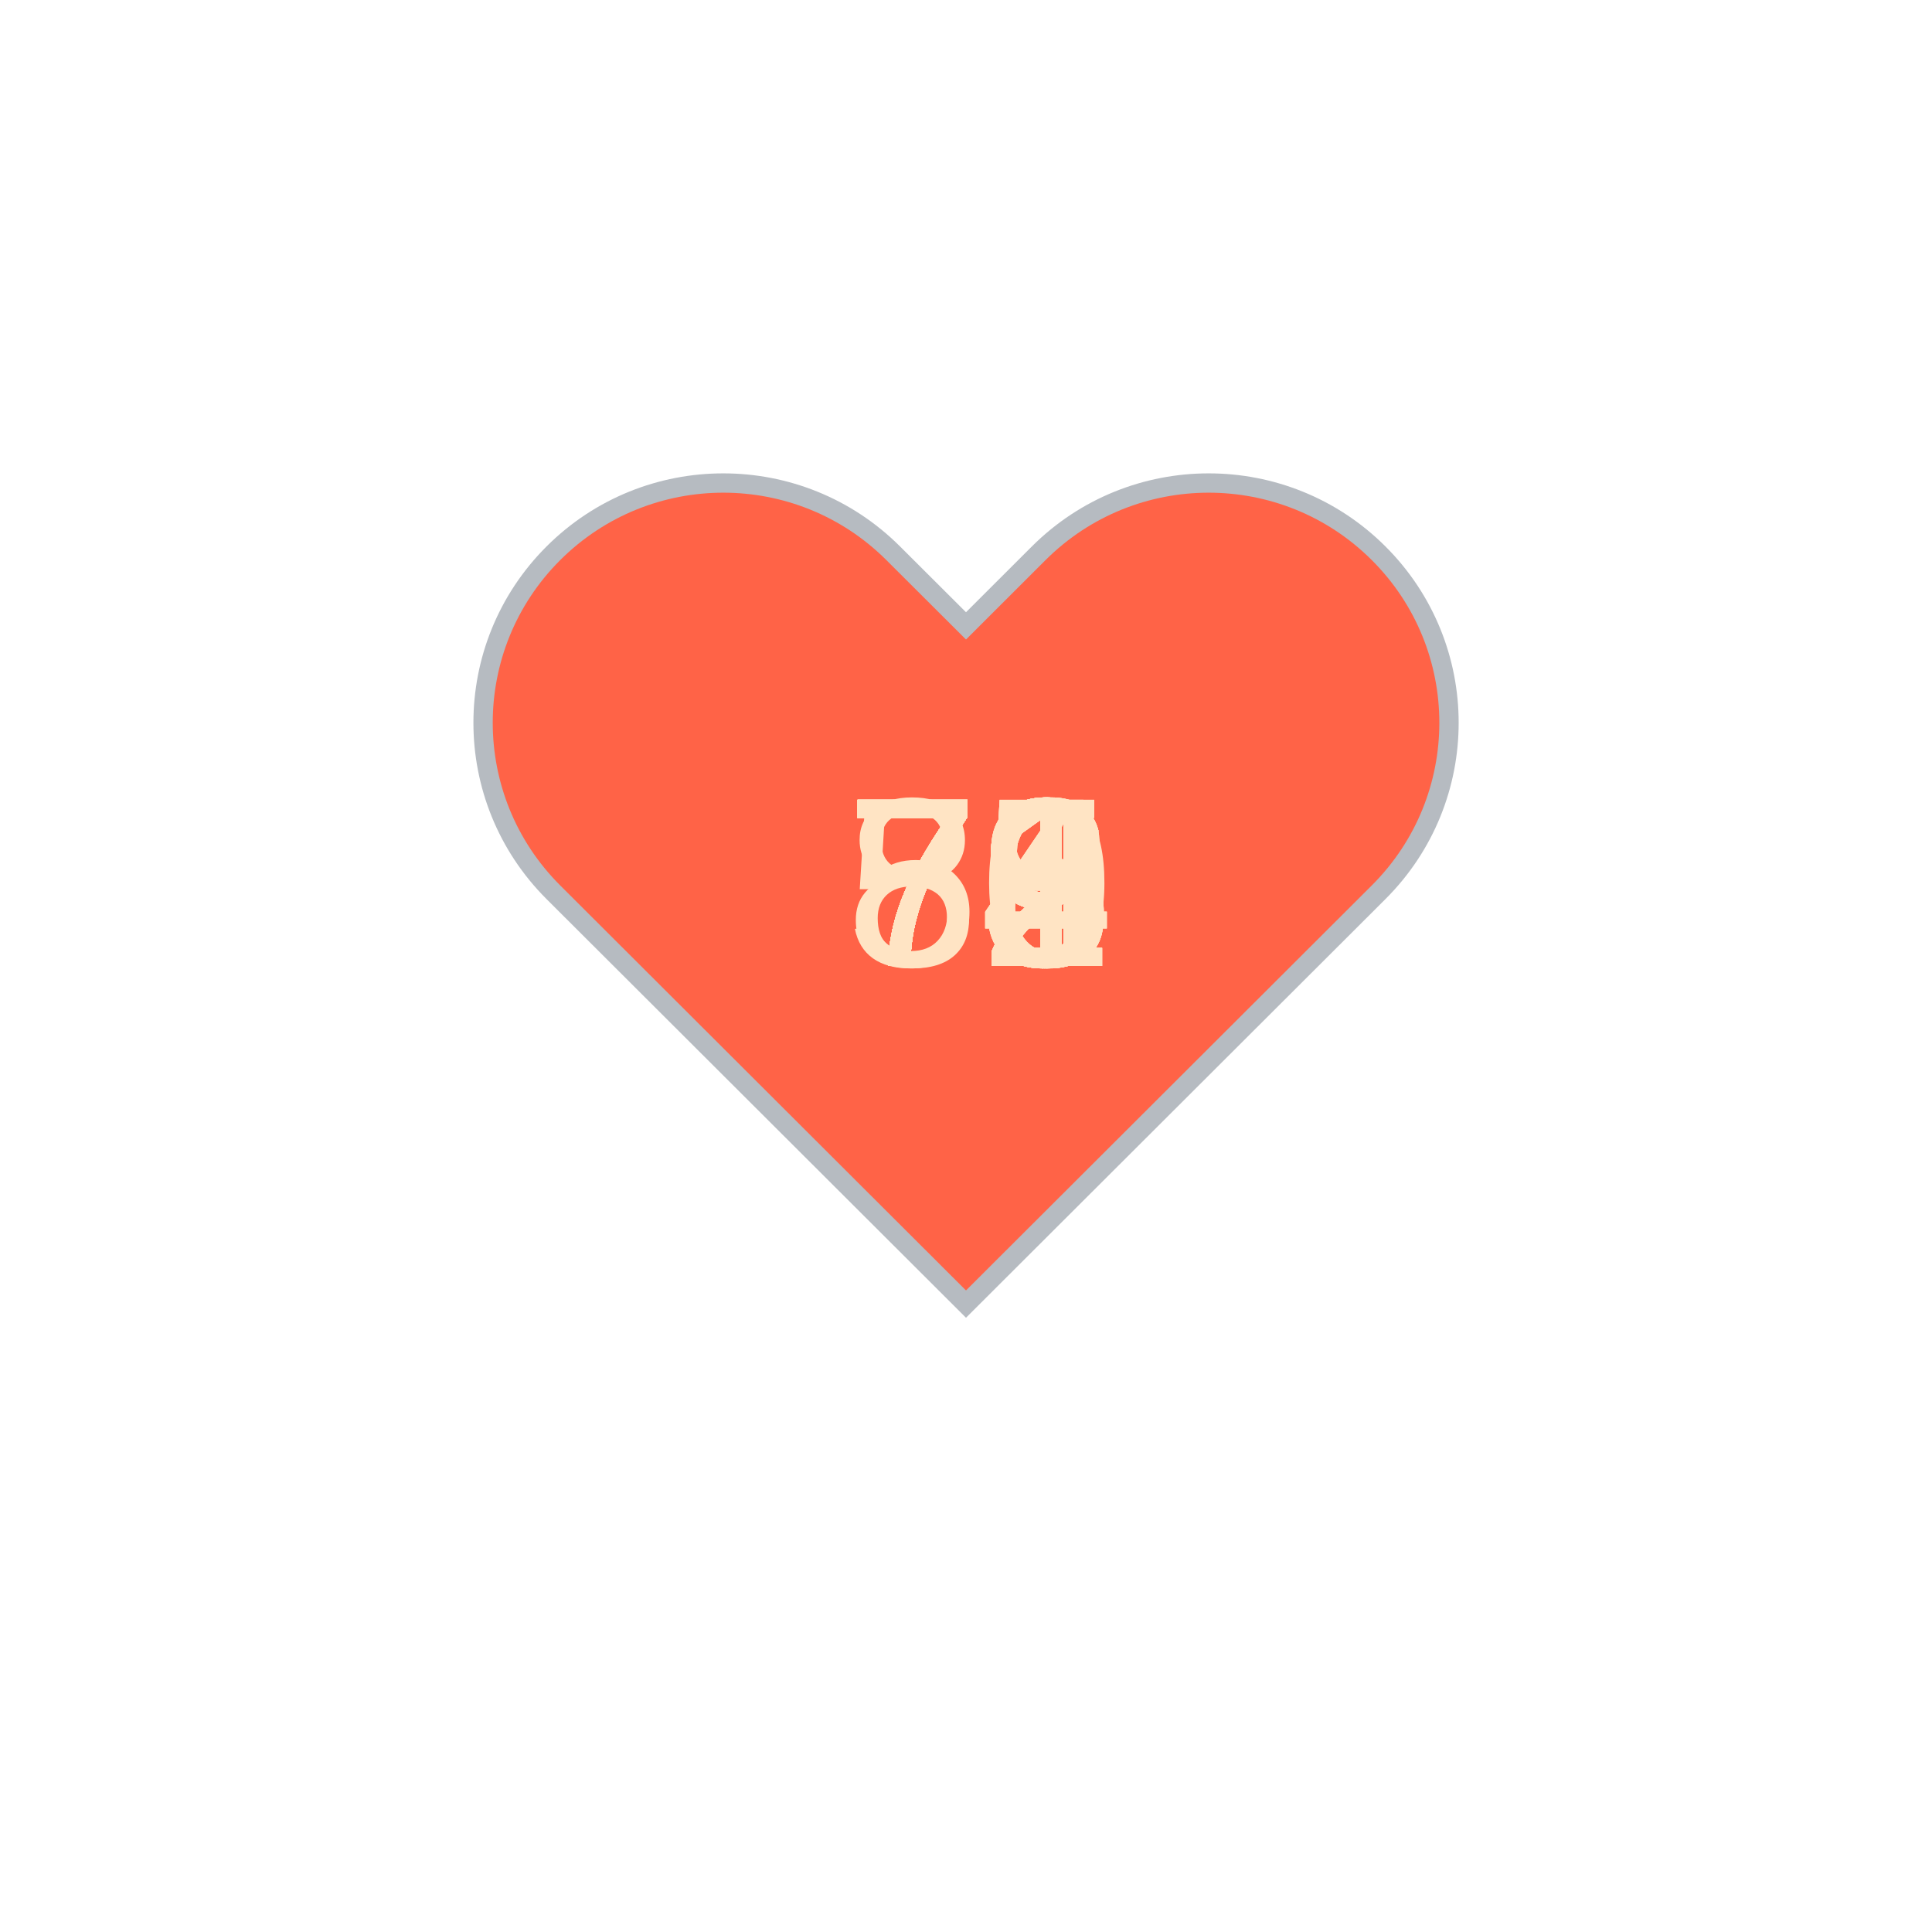
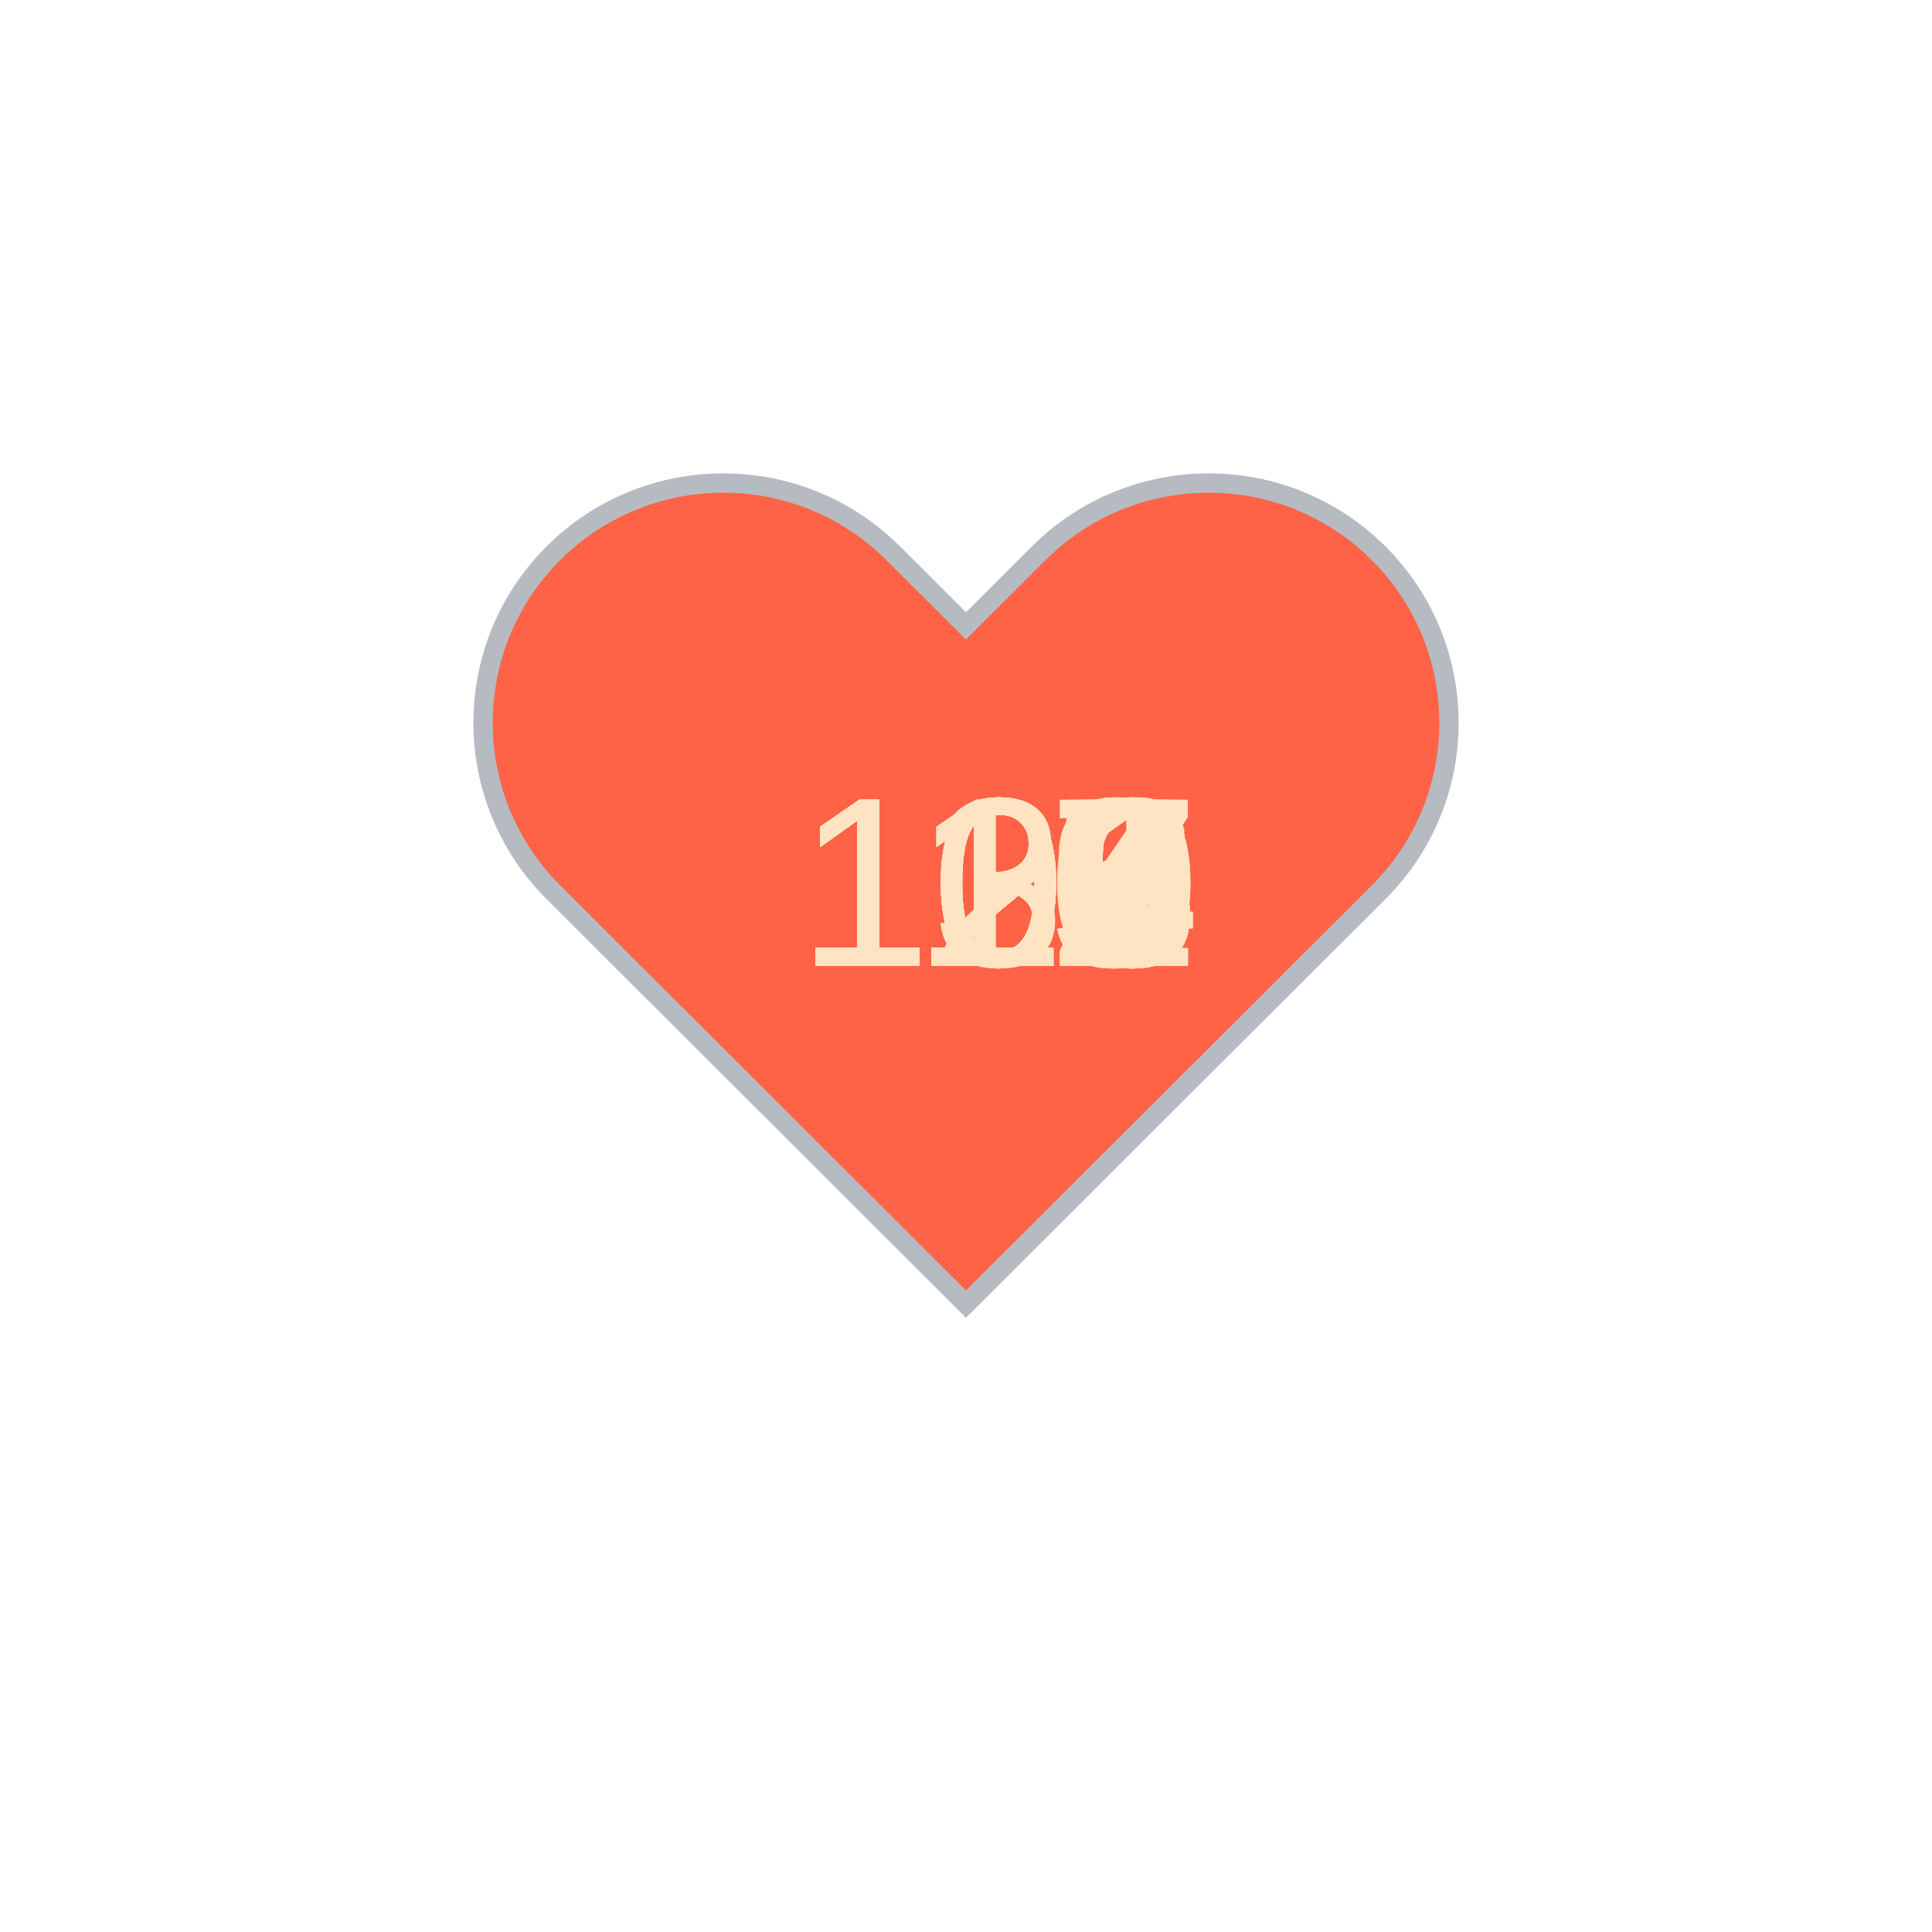
<svg xmlns="http://www.w3.org/2000/svg" baseProfile="full" height="150" version="1.1" viewBox="0,0,200,200" width="150">
  <defs />
  <g transform="translate(100 100)">
    <path d="M92.71,7.27L92.71,7.27c-9.71-9.69-25.46-9.69-35.18,0L50,14.79l-7.54-7.52C32.75-2.42,17-2.42,7.29,7.27v0 c-9.71,9.69-9.71,25.41,0,35.1L50,85l42.71-42.63C102.43,32.68,102.43,16.96,92.71,7.27z" fill="tomato" stroke="#B6BBC1" stroke-width="2" transform="translate(-50 -50)" />
    <animateTransform additive="sum" attributeName="transform" dur="1.2s" repeatCount="indefinite" type="scale" values="1; 1.5; 1.25; 1.5; 1.5; 1;" />
-     <text fill="bisque" style="font-size:25px; font-family:Arial" transform="translate(-12.5 0)">72<animate attributeName="visibility" dur="36.0s" keyTimes="0;0.03;0.07;0.1;0.13;0.17;0.2;0.23;0.27;0.3;0.33;0.37;0.4;0.43;0.47;0.5;0.53;0.57;0.6;0.63;0.67;0.7;0.73;0.77;0.8;0.83;0.87;0.9;0.93;0.97;1.0" repeatCount="indefinite" values="visible;hidden;hidden;hidden;hidden;hidden;hidden;hidden;hidden;hidden;hidden;hidden;hidden;hidden;hidden;hidden;hidden;hidden;hidden;hidden;hidden;hidden;hidden;hidden;hidden;hidden;hidden;hidden;hidden;hidden;hidden" />
+     <text fill="bisque" style="font-size:25px; font-family:Arial" transform="translate(-17.5 0)">123<animate attributeName="visibility" dur="36.0s" keyTimes="0;0.03;0.07;0.1;0.13;0.17;0.2;0.23;0.27;0.3;0.33;0.37;0.4;0.43;0.47;0.5;0.53;0.57;0.6;0.63;0.67;0.7;0.73;0.77;0.8;0.83;0.87;0.9;0.93;0.97;1.0" repeatCount="indefinite" values="visible;hidden;hidden;hidden;hidden;hidden;hidden;hidden;hidden;hidden;hidden;hidden;hidden;hidden;hidden;hidden;hidden;hidden;hidden;hidden;hidden;hidden;hidden;hidden;hidden;hidden;hidden;hidden;hidden;hidden;hidden" />
    </text>
-     <text fill="bisque" style="font-size:25px; font-family:Arial" transform="translate(-12.5 0)">59<animate attributeName="visibility" dur="36.0s" keyTimes="0;0.03;0.07;0.1;0.13;0.17;0.2;0.23;0.27;0.3;0.33;0.37;0.4;0.43;0.47;0.5;0.53;0.57;0.6;0.63;0.67;0.7;0.73;0.77;0.8;0.83;0.87;0.9;0.93;0.97;1.0" repeatCount="indefinite" values="hidden;visible;hidden;hidden;hidden;hidden;hidden;hidden;hidden;hidden;hidden;hidden;hidden;hidden;hidden;hidden;hidden;hidden;hidden;hidden;hidden;hidden;hidden;hidden;hidden;hidden;hidden;hidden;hidden;hidden;hidden" />
+     <text fill="bisque" style="font-size:25px; font-family:Arial" transform="translate(-17.5 0)">125<animate attributeName="visibility" dur="36.0s" keyTimes="0;0.03;0.07;0.1;0.13;0.17;0.2;0.23;0.27;0.3;0.33;0.37;0.4;0.43;0.47;0.5;0.53;0.57;0.6;0.63;0.67;0.7;0.73;0.77;0.8;0.83;0.87;0.9;0.93;0.97;1.0" repeatCount="indefinite" values="hidden;visible;hidden;hidden;hidden;hidden;hidden;hidden;hidden;hidden;hidden;hidden;hidden;hidden;hidden;hidden;hidden;hidden;hidden;hidden;hidden;hidden;hidden;hidden;hidden;hidden;hidden;hidden;hidden;hidden;hidden" />
    </text>
-     <text fill="bisque" style="font-size:25px; font-family:Arial" transform="translate(-12.5 0)">70<animate attributeName="visibility" dur="36.0s" keyTimes="0;0.03;0.07;0.1;0.13;0.17;0.2;0.23;0.27;0.3;0.33;0.37;0.4;0.43;0.47;0.5;0.53;0.57;0.6;0.63;0.67;0.7;0.73;0.77;0.8;0.83;0.87;0.9;0.93;0.97;1.0" repeatCount="indefinite" values="hidden;hidden;visible;hidden;hidden;hidden;hidden;hidden;hidden;hidden;hidden;hidden;hidden;hidden;hidden;hidden;hidden;hidden;hidden;hidden;hidden;hidden;hidden;hidden;hidden;hidden;hidden;hidden;hidden;hidden;hidden" />
+     <text fill="bisque" style="font-size:25px; font-family:Arial" transform="translate(-17.5 0)">124<animate attributeName="visibility" dur="36.0s" keyTimes="0;0.03;0.07;0.1;0.13;0.17;0.2;0.23;0.27;0.3;0.33;0.37;0.4;0.43;0.47;0.5;0.53;0.57;0.6;0.63;0.67;0.7;0.73;0.77;0.8;0.83;0.87;0.9;0.93;0.97;1.0" repeatCount="indefinite" values="hidden;hidden;visible;hidden;hidden;hidden;hidden;hidden;hidden;hidden;hidden;hidden;hidden;hidden;hidden;hidden;hidden;hidden;hidden;hidden;hidden;hidden;hidden;hidden;hidden;hidden;hidden;hidden;hidden;hidden;hidden" />
    </text>
-     <text fill="bisque" style="font-size:25px; font-family:Arial" transform="translate(-12.5 0)">76<animate attributeName="visibility" dur="36.0s" keyTimes="0;0.03;0.07;0.1;0.13;0.17;0.2;0.23;0.27;0.3;0.33;0.37;0.4;0.43;0.47;0.5;0.53;0.57;0.6;0.63;0.67;0.7;0.73;0.77;0.8;0.83;0.87;0.9;0.93;0.97;1.0" repeatCount="indefinite" values="hidden;hidden;hidden;visible;hidden;hidden;hidden;hidden;hidden;hidden;hidden;hidden;hidden;hidden;hidden;hidden;hidden;hidden;hidden;hidden;hidden;hidden;hidden;hidden;hidden;hidden;hidden;hidden;hidden;hidden;hidden" />
+     <text fill="bisque" style="font-size:25px; font-family:Arial" transform="translate(-17.5 0)">119<animate attributeName="visibility" dur="36.0s" keyTimes="0;0.03;0.07;0.1;0.13;0.17;0.2;0.23;0.27;0.3;0.33;0.37;0.4;0.43;0.47;0.5;0.53;0.57;0.6;0.63;0.67;0.7;0.73;0.77;0.8;0.83;0.87;0.9;0.93;0.97;1.0" repeatCount="indefinite" values="hidden;hidden;hidden;visible;hidden;hidden;hidden;hidden;hidden;hidden;hidden;hidden;hidden;hidden;hidden;hidden;hidden;hidden;hidden;hidden;hidden;hidden;hidden;hidden;hidden;hidden;hidden;hidden;hidden;hidden;hidden" />
    </text>
-     <text fill="bisque" style="font-size:25px; font-family:Arial" transform="translate(-12.5 0)">84<animate attributeName="visibility" dur="36.0s" keyTimes="0;0.03;0.07;0.1;0.13;0.17;0.2;0.23;0.27;0.3;0.33;0.37;0.4;0.43;0.47;0.5;0.53;0.57;0.6;0.63;0.67;0.7;0.73;0.77;0.8;0.83;0.87;0.9;0.93;0.97;1.0" repeatCount="indefinite" values="hidden;hidden;hidden;hidden;visible;hidden;hidden;hidden;hidden;hidden;hidden;hidden;hidden;hidden;hidden;hidden;hidden;hidden;hidden;hidden;hidden;hidden;hidden;hidden;hidden;hidden;hidden;hidden;hidden;hidden;hidden" />
+     <text fill="bisque" style="font-size:25px; font-family:Arial" transform="translate(-17.5 0)">121<animate attributeName="visibility" dur="36.0s" keyTimes="0;0.03;0.07;0.1;0.13;0.17;0.2;0.23;0.27;0.3;0.33;0.37;0.4;0.43;0.47;0.5;0.53;0.57;0.6;0.63;0.67;0.7;0.73;0.77;0.8;0.83;0.87;0.9;0.93;0.97;1.0" repeatCount="indefinite" values="hidden;hidden;hidden;hidden;visible;hidden;hidden;hidden;hidden;hidden;hidden;hidden;hidden;hidden;hidden;hidden;hidden;hidden;hidden;hidden;hidden;hidden;hidden;hidden;hidden;hidden;hidden;hidden;hidden;hidden;hidden" />
    </text>
-     <text fill="bisque" style="font-size:25px; font-family:Arial" transform="translate(-12.5 0)">79<animate attributeName="visibility" dur="36.0s" keyTimes="0;0.03;0.07;0.1;0.13;0.17;0.2;0.23;0.27;0.3;0.33;0.37;0.4;0.43;0.47;0.5;0.53;0.57;0.6;0.63;0.67;0.7;0.73;0.77;0.8;0.83;0.87;0.9;0.93;0.97;1.0" repeatCount="indefinite" values="hidden;hidden;hidden;hidden;hidden;visible;hidden;hidden;hidden;hidden;hidden;hidden;hidden;hidden;hidden;hidden;hidden;hidden;hidden;hidden;hidden;hidden;hidden;hidden;hidden;hidden;hidden;hidden;hidden;hidden;hidden" />
+     <text fill="bisque" style="font-size:25px; font-family:Arial" transform="translate(-17.5 0)">123<animate attributeName="visibility" dur="36.0s" keyTimes="0;0.03;0.07;0.1;0.13;0.17;0.2;0.23;0.27;0.3;0.33;0.37;0.4;0.43;0.47;0.5;0.53;0.57;0.6;0.63;0.67;0.7;0.73;0.77;0.8;0.83;0.87;0.9;0.93;0.97;1.0" repeatCount="indefinite" values="hidden;hidden;hidden;hidden;hidden;visible;hidden;hidden;hidden;hidden;hidden;hidden;hidden;hidden;hidden;hidden;hidden;hidden;hidden;hidden;hidden;hidden;hidden;hidden;hidden;hidden;hidden;hidden;hidden;hidden;hidden" />
    </text>
-     <text fill="bisque" style="font-size:25px; font-family:Arial" transform="translate(-12.5 0)">75<animate attributeName="visibility" dur="36.0s" keyTimes="0;0.03;0.07;0.1;0.13;0.17;0.2;0.23;0.27;0.3;0.33;0.37;0.4;0.43;0.47;0.5;0.53;0.57;0.6;0.63;0.67;0.7;0.73;0.77;0.8;0.83;0.87;0.9;0.93;0.97;1.0" repeatCount="indefinite" values="hidden;hidden;hidden;hidden;hidden;hidden;visible;hidden;hidden;hidden;hidden;hidden;hidden;hidden;hidden;hidden;hidden;hidden;hidden;hidden;hidden;hidden;hidden;hidden;hidden;hidden;hidden;hidden;hidden;hidden;hidden" />
+     <text fill="bisque" style="font-size:25px; font-family:Arial" transform="translate(-17.5 0)">126<animate attributeName="visibility" dur="36.0s" keyTimes="0;0.03;0.07;0.1;0.13;0.17;0.2;0.23;0.27;0.3;0.33;0.37;0.4;0.43;0.47;0.5;0.53;0.57;0.6;0.63;0.67;0.7;0.73;0.77;0.8;0.83;0.87;0.9;0.93;0.97;1.0" repeatCount="indefinite" values="hidden;hidden;hidden;hidden;hidden;hidden;visible;hidden;hidden;hidden;hidden;hidden;hidden;hidden;hidden;hidden;hidden;hidden;hidden;hidden;hidden;hidden;hidden;hidden;hidden;hidden;hidden;hidden;hidden;hidden;hidden" />
    </text>
-     <text fill="bisque" style="font-size:25px; font-family:Arial" transform="translate(-12.5 0)">72<animate attributeName="visibility" dur="36.0s" keyTimes="0;0.03;0.07;0.1;0.13;0.17;0.2;0.23;0.27;0.3;0.33;0.37;0.4;0.43;0.47;0.5;0.53;0.57;0.6;0.63;0.67;0.7;0.73;0.77;0.8;0.83;0.87;0.9;0.93;0.97;1.0" repeatCount="indefinite" values="hidden;hidden;hidden;hidden;hidden;hidden;hidden;visible;hidden;hidden;hidden;hidden;hidden;hidden;hidden;hidden;hidden;hidden;hidden;hidden;hidden;hidden;hidden;hidden;hidden;hidden;hidden;hidden;hidden;hidden;hidden" />
+     <text fill="bisque" style="font-size:25px; font-family:Arial" transform="translate(-17.5 0)">126<animate attributeName="visibility" dur="36.0s" keyTimes="0;0.03;0.07;0.1;0.13;0.17;0.2;0.23;0.27;0.3;0.33;0.37;0.4;0.43;0.47;0.5;0.53;0.57;0.6;0.63;0.67;0.7;0.73;0.77;0.8;0.83;0.87;0.9;0.93;0.97;1.0" repeatCount="indefinite" values="hidden;hidden;hidden;hidden;hidden;hidden;hidden;visible;hidden;hidden;hidden;hidden;hidden;hidden;hidden;hidden;hidden;hidden;hidden;hidden;hidden;hidden;hidden;hidden;hidden;hidden;hidden;hidden;hidden;hidden;hidden" />
    </text>
-     <text fill="bisque" style="font-size:25px; font-family:Arial" transform="translate(-12.5 0)">73<animate attributeName="visibility" dur="36.0s" keyTimes="0;0.03;0.07;0.1;0.13;0.17;0.2;0.23;0.27;0.3;0.33;0.37;0.4;0.43;0.47;0.5;0.53;0.57;0.6;0.63;0.67;0.7;0.73;0.77;0.8;0.83;0.87;0.9;0.93;0.97;1.0" repeatCount="indefinite" values="hidden;hidden;hidden;hidden;hidden;hidden;hidden;hidden;visible;hidden;hidden;hidden;hidden;hidden;hidden;hidden;hidden;hidden;hidden;hidden;hidden;hidden;hidden;hidden;hidden;hidden;hidden;hidden;hidden;hidden;hidden" />
+     <text fill="bisque" style="font-size:25px; font-family:Arial" transform="translate(-17.5 0)">124<animate attributeName="visibility" dur="36.0s" keyTimes="0;0.03;0.07;0.1;0.13;0.17;0.2;0.23;0.27;0.3;0.33;0.37;0.4;0.43;0.47;0.5;0.53;0.57;0.6;0.63;0.67;0.7;0.73;0.77;0.8;0.83;0.87;0.9;0.93;0.97;1.0" repeatCount="indefinite" values="hidden;hidden;hidden;hidden;hidden;hidden;hidden;hidden;visible;hidden;hidden;hidden;hidden;hidden;hidden;hidden;hidden;hidden;hidden;hidden;hidden;hidden;hidden;hidden;hidden;hidden;hidden;hidden;hidden;hidden;hidden" />
    </text>
-     <text fill="bisque" style="font-size:25px; font-family:Arial" transform="translate(-12.5 0)">75<animate attributeName="visibility" dur="36.0s" keyTimes="0;0.03;0.07;0.1;0.13;0.17;0.2;0.23;0.27;0.3;0.33;0.37;0.4;0.43;0.47;0.5;0.53;0.57;0.6;0.63;0.67;0.7;0.73;0.77;0.8;0.83;0.87;0.9;0.93;0.97;1.0" repeatCount="indefinite" values="hidden;hidden;hidden;hidden;hidden;hidden;hidden;hidden;hidden;visible;hidden;hidden;hidden;hidden;hidden;hidden;hidden;hidden;hidden;hidden;hidden;hidden;hidden;hidden;hidden;hidden;hidden;hidden;hidden;hidden;hidden" />
+     <text fill="bisque" style="font-size:25px; font-family:Arial" transform="translate(-17.5 0)">123<animate attributeName="visibility" dur="36.0s" keyTimes="0;0.03;0.07;0.1;0.13;0.17;0.2;0.23;0.27;0.3;0.33;0.37;0.4;0.43;0.47;0.5;0.53;0.57;0.6;0.63;0.67;0.7;0.73;0.77;0.8;0.83;0.87;0.9;0.93;0.97;1.0" repeatCount="indefinite" values="hidden;hidden;hidden;hidden;hidden;hidden;hidden;hidden;hidden;visible;hidden;hidden;hidden;hidden;hidden;hidden;hidden;hidden;hidden;hidden;hidden;hidden;hidden;hidden;hidden;hidden;hidden;hidden;hidden;hidden;hidden" />
    </text>
-     <text fill="bisque" style="font-size:25px; font-family:Arial" transform="translate(-12.5 0)">74<animate attributeName="visibility" dur="36.0s" keyTimes="0;0.03;0.07;0.1;0.13;0.17;0.2;0.23;0.27;0.3;0.33;0.37;0.4;0.43;0.47;0.5;0.53;0.57;0.6;0.63;0.67;0.7;0.73;0.77;0.8;0.83;0.87;0.9;0.93;0.97;1.0" repeatCount="indefinite" values="hidden;hidden;hidden;hidden;hidden;hidden;hidden;hidden;hidden;hidden;visible;hidden;hidden;hidden;hidden;hidden;hidden;hidden;hidden;hidden;hidden;hidden;hidden;hidden;hidden;hidden;hidden;hidden;hidden;hidden;hidden" />
+     <text fill="bisque" style="font-size:25px; font-family:Arial" transform="translate(-17.5 0)">125<animate attributeName="visibility" dur="36.0s" keyTimes="0;0.03;0.07;0.1;0.13;0.17;0.2;0.23;0.27;0.3;0.33;0.37;0.4;0.43;0.47;0.5;0.53;0.57;0.6;0.63;0.67;0.7;0.73;0.77;0.8;0.83;0.87;0.9;0.93;0.97;1.0" repeatCount="indefinite" values="hidden;hidden;hidden;hidden;hidden;hidden;hidden;hidden;hidden;hidden;visible;hidden;hidden;hidden;hidden;hidden;hidden;hidden;hidden;hidden;hidden;hidden;hidden;hidden;hidden;hidden;hidden;hidden;hidden;hidden;hidden" />
    </text>
-     <text fill="bisque" style="font-size:25px; font-family:Arial" transform="translate(-12.5 0)">76<animate attributeName="visibility" dur="36.0s" keyTimes="0;0.03;0.07;0.1;0.13;0.17;0.2;0.23;0.27;0.3;0.33;0.37;0.4;0.43;0.47;0.5;0.53;0.57;0.6;0.63;0.67;0.7;0.73;0.77;0.8;0.83;0.87;0.9;0.93;0.97;1.0" repeatCount="indefinite" values="hidden;hidden;hidden;hidden;hidden;hidden;hidden;hidden;hidden;hidden;hidden;visible;hidden;hidden;hidden;hidden;hidden;hidden;hidden;hidden;hidden;hidden;hidden;hidden;hidden;hidden;hidden;hidden;hidden;hidden;hidden" />
+     <text fill="bisque" style="font-size:25px; font-family:Arial" transform="translate(-17.5 0)">112<animate attributeName="visibility" dur="36.0s" keyTimes="0;0.03;0.07;0.1;0.13;0.17;0.2;0.23;0.27;0.3;0.33;0.37;0.4;0.43;0.47;0.5;0.53;0.57;0.6;0.63;0.67;0.7;0.73;0.77;0.8;0.83;0.87;0.9;0.93;0.97;1.0" repeatCount="indefinite" values="hidden;hidden;hidden;hidden;hidden;hidden;hidden;hidden;hidden;hidden;hidden;visible;hidden;hidden;hidden;hidden;hidden;hidden;hidden;hidden;hidden;hidden;hidden;hidden;hidden;hidden;hidden;hidden;hidden;hidden;hidden" />
    </text>
-     <text fill="bisque" style="font-size:25px; font-family:Arial" transform="translate(-12.5 0)">79<animate attributeName="visibility" dur="36.0s" keyTimes="0;0.03;0.07;0.1;0.13;0.17;0.2;0.23;0.27;0.3;0.33;0.37;0.4;0.43;0.47;0.5;0.53;0.57;0.6;0.63;0.67;0.7;0.73;0.77;0.8;0.83;0.87;0.9;0.93;0.97;1.0" repeatCount="indefinite" values="hidden;hidden;hidden;hidden;hidden;hidden;hidden;hidden;hidden;hidden;hidden;hidden;visible;hidden;hidden;hidden;hidden;hidden;hidden;hidden;hidden;hidden;hidden;hidden;hidden;hidden;hidden;hidden;hidden;hidden;hidden" />
+     <text fill="bisque" style="font-size:25px; font-family:Arial" transform="translate(-17.5 0)">112<animate attributeName="visibility" dur="36.0s" keyTimes="0;0.03;0.07;0.1;0.13;0.17;0.2;0.23;0.27;0.3;0.33;0.37;0.4;0.43;0.47;0.5;0.53;0.57;0.6;0.63;0.67;0.7;0.73;0.77;0.8;0.83;0.87;0.9;0.93;0.97;1.0" repeatCount="indefinite" values="hidden;hidden;hidden;hidden;hidden;hidden;hidden;hidden;hidden;hidden;hidden;hidden;visible;hidden;hidden;hidden;hidden;hidden;hidden;hidden;hidden;hidden;hidden;hidden;hidden;hidden;hidden;hidden;hidden;hidden;hidden" />
    </text>
-     <text fill="bisque" style="font-size:25px; font-family:Arial" transform="translate(-12.5 0)">76<animate attributeName="visibility" dur="36.0s" keyTimes="0;0.03;0.07;0.1;0.13;0.17;0.2;0.23;0.27;0.3;0.33;0.37;0.4;0.43;0.47;0.5;0.53;0.57;0.6;0.63;0.67;0.7;0.73;0.77;0.8;0.83;0.87;0.9;0.93;0.97;1.0" repeatCount="indefinite" values="hidden;hidden;hidden;hidden;hidden;hidden;hidden;hidden;hidden;hidden;hidden;hidden;hidden;visible;hidden;hidden;hidden;hidden;hidden;hidden;hidden;hidden;hidden;hidden;hidden;hidden;hidden;hidden;hidden;hidden;hidden" />
+     <text fill="bisque" style="font-size:25px; font-family:Arial" transform="translate(-17.5 0)">116<animate attributeName="visibility" dur="36.0s" keyTimes="0;0.03;0.07;0.1;0.13;0.17;0.2;0.23;0.27;0.3;0.33;0.37;0.4;0.43;0.47;0.5;0.53;0.57;0.6;0.63;0.67;0.7;0.73;0.77;0.8;0.83;0.87;0.9;0.93;0.97;1.0" repeatCount="indefinite" values="hidden;hidden;hidden;hidden;hidden;hidden;hidden;hidden;hidden;hidden;hidden;hidden;hidden;visible;hidden;hidden;hidden;hidden;hidden;hidden;hidden;hidden;hidden;hidden;hidden;hidden;hidden;hidden;hidden;hidden;hidden" />
    </text>
-     <text fill="bisque" style="font-size:25px; font-family:Arial" transform="translate(-12.5 0)">75<animate attributeName="visibility" dur="36.0s" keyTimes="0;0.03;0.07;0.1;0.13;0.17;0.2;0.23;0.27;0.3;0.33;0.37;0.4;0.43;0.47;0.5;0.53;0.57;0.6;0.63;0.67;0.7;0.73;0.77;0.8;0.83;0.87;0.9;0.93;0.97;1.0" repeatCount="indefinite" values="hidden;hidden;hidden;hidden;hidden;hidden;hidden;hidden;hidden;hidden;hidden;hidden;hidden;hidden;visible;hidden;hidden;hidden;hidden;hidden;hidden;hidden;hidden;hidden;hidden;hidden;hidden;hidden;hidden;hidden;hidden" />
+     <text fill="bisque" style="font-size:25px; font-family:Arial" transform="translate(-17.5 0)">115<animate attributeName="visibility" dur="36.0s" keyTimes="0;0.03;0.07;0.1;0.13;0.17;0.2;0.23;0.27;0.3;0.33;0.37;0.4;0.43;0.47;0.5;0.53;0.57;0.6;0.63;0.67;0.7;0.73;0.77;0.8;0.83;0.87;0.9;0.93;0.97;1.0" repeatCount="indefinite" values="hidden;hidden;hidden;hidden;hidden;hidden;hidden;hidden;hidden;hidden;hidden;hidden;hidden;hidden;visible;hidden;hidden;hidden;hidden;hidden;hidden;hidden;hidden;hidden;hidden;hidden;hidden;hidden;hidden;hidden;hidden" />
    </text>
-     <text fill="bisque" style="font-size:25px; font-family:Arial" transform="translate(-12.5 0)">79<animate attributeName="visibility" dur="36.0s" keyTimes="0;0.03;0.07;0.1;0.13;0.17;0.2;0.23;0.27;0.3;0.33;0.37;0.4;0.43;0.47;0.5;0.53;0.57;0.6;0.63;0.67;0.7;0.73;0.77;0.8;0.83;0.87;0.9;0.93;0.97;1.0" repeatCount="indefinite" values="hidden;hidden;hidden;hidden;hidden;hidden;hidden;hidden;hidden;hidden;hidden;hidden;hidden;hidden;hidden;visible;hidden;hidden;hidden;hidden;hidden;hidden;hidden;hidden;hidden;hidden;hidden;hidden;hidden;hidden;hidden" />
+     <text fill="bisque" style="font-size:25px; font-family:Arial" transform="translate(-17.5 0)">115<animate attributeName="visibility" dur="36.0s" keyTimes="0;0.03;0.07;0.1;0.13;0.17;0.2;0.23;0.27;0.3;0.33;0.37;0.4;0.43;0.47;0.5;0.53;0.57;0.6;0.63;0.67;0.7;0.73;0.77;0.8;0.83;0.87;0.9;0.93;0.97;1.0" repeatCount="indefinite" values="hidden;hidden;hidden;hidden;hidden;hidden;hidden;hidden;hidden;hidden;hidden;hidden;hidden;hidden;hidden;visible;hidden;hidden;hidden;hidden;hidden;hidden;hidden;hidden;hidden;hidden;hidden;hidden;hidden;hidden;hidden" />
    </text>
-     <text fill="bisque" style="font-size:25px; font-family:Arial" transform="translate(-12.5 0)">79<animate attributeName="visibility" dur="36.0s" keyTimes="0;0.03;0.07;0.1;0.13;0.17;0.2;0.23;0.27;0.3;0.33;0.37;0.4;0.43;0.47;0.5;0.53;0.57;0.6;0.63;0.67;0.7;0.73;0.77;0.8;0.83;0.87;0.9;0.93;0.97;1.0" repeatCount="indefinite" values="hidden;hidden;hidden;hidden;hidden;hidden;hidden;hidden;hidden;hidden;hidden;hidden;hidden;hidden;hidden;hidden;visible;hidden;hidden;hidden;hidden;hidden;hidden;hidden;hidden;hidden;hidden;hidden;hidden;hidden;hidden" />
+     <text fill="bisque" style="font-size:25px; font-family:Arial" transform="translate(-17.5 0)">117<animate attributeName="visibility" dur="36.0s" keyTimes="0;0.03;0.07;0.1;0.13;0.17;0.2;0.23;0.27;0.3;0.33;0.37;0.4;0.43;0.47;0.5;0.53;0.57;0.6;0.63;0.67;0.7;0.73;0.77;0.8;0.83;0.87;0.9;0.93;0.97;1.0" repeatCount="indefinite" values="hidden;hidden;hidden;hidden;hidden;hidden;hidden;hidden;hidden;hidden;hidden;hidden;hidden;hidden;hidden;hidden;visible;hidden;hidden;hidden;hidden;hidden;hidden;hidden;hidden;hidden;hidden;hidden;hidden;hidden;hidden" />
    </text>
-     <text fill="bisque" style="font-size:25px; font-family:Arial" transform="translate(-12.5 0)">79<animate attributeName="visibility" dur="36.0s" keyTimes="0;0.03;0.07;0.1;0.13;0.17;0.2;0.23;0.27;0.3;0.33;0.37;0.4;0.43;0.47;0.5;0.53;0.57;0.6;0.63;0.67;0.7;0.73;0.77;0.8;0.83;0.87;0.9;0.93;0.97;1.0" repeatCount="indefinite" values="hidden;hidden;hidden;hidden;hidden;hidden;hidden;hidden;hidden;hidden;hidden;hidden;hidden;hidden;hidden;hidden;hidden;visible;hidden;hidden;hidden;hidden;hidden;hidden;hidden;hidden;hidden;hidden;hidden;hidden;hidden" />
+     <text fill="bisque" style="font-size:25px; font-family:Arial" transform="translate(-17.5 0)">117<animate attributeName="visibility" dur="36.0s" keyTimes="0;0.03;0.07;0.1;0.13;0.17;0.2;0.23;0.27;0.3;0.33;0.37;0.4;0.43;0.47;0.5;0.53;0.57;0.6;0.63;0.67;0.7;0.73;0.77;0.8;0.83;0.87;0.9;0.93;0.97;1.0" repeatCount="indefinite" values="hidden;hidden;hidden;hidden;hidden;hidden;hidden;hidden;hidden;hidden;hidden;hidden;hidden;hidden;hidden;hidden;hidden;visible;hidden;hidden;hidden;hidden;hidden;hidden;hidden;hidden;hidden;hidden;hidden;hidden;hidden" />
    </text>
-     <text fill="bisque" style="font-size:25px; font-family:Arial" transform="translate(-12.5 0)">79<animate attributeName="visibility" dur="36.0s" keyTimes="0;0.03;0.07;0.1;0.13;0.17;0.2;0.23;0.27;0.3;0.33;0.37;0.4;0.43;0.47;0.5;0.53;0.57;0.6;0.63;0.67;0.7;0.73;0.77;0.8;0.83;0.87;0.9;0.93;0.97;1.0" repeatCount="indefinite" values="hidden;hidden;hidden;hidden;hidden;hidden;hidden;hidden;hidden;hidden;hidden;hidden;hidden;hidden;hidden;hidden;hidden;hidden;visible;hidden;hidden;hidden;hidden;hidden;hidden;hidden;hidden;hidden;hidden;hidden;hidden" />
+     <text fill="bisque" style="font-size:25px; font-family:Arial" transform="translate(-17.5 0)">117<animate attributeName="visibility" dur="36.0s" keyTimes="0;0.03;0.07;0.1;0.13;0.17;0.2;0.23;0.27;0.3;0.33;0.37;0.4;0.43;0.47;0.5;0.53;0.57;0.6;0.63;0.67;0.7;0.73;0.77;0.8;0.83;0.87;0.9;0.93;0.97;1.0" repeatCount="indefinite" values="hidden;hidden;hidden;hidden;hidden;hidden;hidden;hidden;hidden;hidden;hidden;hidden;hidden;hidden;hidden;hidden;hidden;hidden;visible;hidden;hidden;hidden;hidden;hidden;hidden;hidden;hidden;hidden;hidden;hidden;hidden" />
    </text>
-     <text fill="bisque" style="font-size:25px; font-family:Arial" transform="translate(-12.5 0)">78<animate attributeName="visibility" dur="36.0s" keyTimes="0;0.03;0.07;0.1;0.13;0.17;0.2;0.23;0.27;0.3;0.33;0.37;0.4;0.43;0.47;0.5;0.53;0.57;0.6;0.63;0.67;0.7;0.73;0.77;0.8;0.83;0.87;0.9;0.93;0.97;1.0" repeatCount="indefinite" values="hidden;hidden;hidden;hidden;hidden;hidden;hidden;hidden;hidden;hidden;hidden;hidden;hidden;hidden;hidden;hidden;hidden;hidden;hidden;visible;hidden;hidden;hidden;hidden;hidden;hidden;hidden;hidden;hidden;hidden;hidden" />
+     <text fill="bisque" style="font-size:25px; font-family:Arial" transform="translate(-17.5 0)">107<animate attributeName="visibility" dur="36.0s" keyTimes="0;0.03;0.07;0.1;0.13;0.17;0.2;0.23;0.27;0.3;0.33;0.37;0.4;0.43;0.47;0.5;0.53;0.57;0.6;0.63;0.67;0.7;0.73;0.77;0.8;0.83;0.87;0.9;0.93;0.97;1.0" repeatCount="indefinite" values="hidden;hidden;hidden;hidden;hidden;hidden;hidden;hidden;hidden;hidden;hidden;hidden;hidden;hidden;hidden;hidden;hidden;hidden;hidden;visible;hidden;hidden;hidden;hidden;hidden;hidden;hidden;hidden;hidden;hidden;hidden" />
    </text>
-     <text fill="bisque" style="font-size:25px; font-family:Arial" transform="translate(-12.5 0)">72<animate attributeName="visibility" dur="36.0s" keyTimes="0;0.03;0.07;0.1;0.13;0.17;0.2;0.23;0.27;0.3;0.33;0.37;0.4;0.43;0.47;0.5;0.53;0.57;0.6;0.63;0.67;0.7;0.73;0.77;0.8;0.83;0.87;0.9;0.93;0.97;1.0" repeatCount="indefinite" values="hidden;hidden;hidden;hidden;hidden;hidden;hidden;hidden;hidden;hidden;hidden;hidden;hidden;hidden;hidden;hidden;hidden;hidden;hidden;hidden;visible;hidden;hidden;hidden;hidden;hidden;hidden;hidden;hidden;hidden;hidden" />
+     <text fill="bisque" style="font-size:25px; font-family:Arial" transform="translate(-17.5 0)">107<animate attributeName="visibility" dur="36.0s" keyTimes="0;0.03;0.07;0.1;0.13;0.17;0.2;0.23;0.27;0.3;0.33;0.37;0.4;0.43;0.47;0.5;0.53;0.57;0.6;0.63;0.67;0.7;0.73;0.77;0.8;0.83;0.87;0.9;0.93;0.97;1.0" repeatCount="indefinite" values="hidden;hidden;hidden;hidden;hidden;hidden;hidden;hidden;hidden;hidden;hidden;hidden;hidden;hidden;hidden;hidden;hidden;hidden;hidden;hidden;visible;hidden;hidden;hidden;hidden;hidden;hidden;hidden;hidden;hidden;hidden" />
    </text>
-     <text fill="bisque" style="font-size:25px; font-family:Arial" transform="translate(-12.5 0)">71<animate attributeName="visibility" dur="36.0s" keyTimes="0;0.03;0.07;0.1;0.13;0.17;0.2;0.23;0.27;0.3;0.33;0.37;0.4;0.43;0.47;0.5;0.53;0.57;0.6;0.63;0.67;0.7;0.73;0.77;0.8;0.83;0.87;0.9;0.93;0.97;1.0" repeatCount="indefinite" values="hidden;hidden;hidden;hidden;hidden;hidden;hidden;hidden;hidden;hidden;hidden;hidden;hidden;hidden;hidden;hidden;hidden;hidden;hidden;hidden;hidden;visible;hidden;hidden;hidden;hidden;hidden;hidden;hidden;hidden;hidden" />
+     <text fill="bisque" style="font-size:25px; font-family:Arial" transform="translate(-17.5 0)">115<animate attributeName="visibility" dur="36.0s" keyTimes="0;0.03;0.07;0.1;0.13;0.17;0.2;0.23;0.27;0.3;0.33;0.37;0.4;0.43;0.47;0.5;0.53;0.57;0.6;0.63;0.67;0.7;0.73;0.77;0.8;0.83;0.87;0.9;0.93;0.97;1.0" repeatCount="indefinite" values="hidden;hidden;hidden;hidden;hidden;hidden;hidden;hidden;hidden;hidden;hidden;hidden;hidden;hidden;hidden;hidden;hidden;hidden;hidden;hidden;hidden;visible;hidden;hidden;hidden;hidden;hidden;hidden;hidden;hidden;hidden" />
    </text>
-     <text fill="bisque" style="font-size:25px; font-family:Arial" transform="translate(-12.5 0)">71<animate attributeName="visibility" dur="36.0s" keyTimes="0;0.03;0.07;0.1;0.13;0.17;0.2;0.23;0.27;0.3;0.33;0.37;0.4;0.43;0.47;0.5;0.53;0.57;0.6;0.63;0.67;0.7;0.73;0.77;0.8;0.83;0.87;0.9;0.93;0.97;1.0" repeatCount="indefinite" values="hidden;hidden;hidden;hidden;hidden;hidden;hidden;hidden;hidden;hidden;hidden;hidden;hidden;hidden;hidden;hidden;hidden;hidden;hidden;hidden;hidden;hidden;visible;hidden;hidden;hidden;hidden;hidden;hidden;hidden;hidden" />
+     <text fill="bisque" style="font-size:25px; font-family:Arial" transform="translate(-17.5 0)">109<animate attributeName="visibility" dur="36.0s" keyTimes="0;0.03;0.07;0.1;0.13;0.17;0.2;0.23;0.27;0.3;0.33;0.37;0.4;0.43;0.47;0.5;0.53;0.57;0.6;0.63;0.67;0.7;0.73;0.77;0.8;0.83;0.87;0.9;0.93;0.97;1.0" repeatCount="indefinite" values="hidden;hidden;hidden;hidden;hidden;hidden;hidden;hidden;hidden;hidden;hidden;hidden;hidden;hidden;hidden;hidden;hidden;hidden;hidden;hidden;hidden;hidden;visible;hidden;hidden;hidden;hidden;hidden;hidden;hidden;hidden" />
    </text>
-     <text fill="bisque" style="font-size:25px; font-family:Arial" transform="translate(-12.5 0)">72<animate attributeName="visibility" dur="36.0s" keyTimes="0;0.03;0.07;0.1;0.13;0.17;0.2;0.23;0.27;0.3;0.33;0.37;0.4;0.43;0.47;0.5;0.53;0.57;0.6;0.63;0.67;0.7;0.73;0.77;0.8;0.83;0.87;0.9;0.93;0.97;1.0" repeatCount="indefinite" values="hidden;hidden;hidden;hidden;hidden;hidden;hidden;hidden;hidden;hidden;hidden;hidden;hidden;hidden;hidden;hidden;hidden;hidden;hidden;hidden;hidden;hidden;hidden;visible;hidden;hidden;hidden;hidden;hidden;hidden;hidden" />
+     <text fill="bisque" style="font-size:25px; font-family:Arial" transform="translate(-17.5 0)">110<animate attributeName="visibility" dur="36.0s" keyTimes="0;0.03;0.07;0.1;0.13;0.17;0.2;0.23;0.27;0.3;0.33;0.37;0.4;0.43;0.47;0.5;0.53;0.57;0.6;0.63;0.67;0.7;0.73;0.77;0.8;0.83;0.87;0.9;0.93;0.97;1.0" repeatCount="indefinite" values="hidden;hidden;hidden;hidden;hidden;hidden;hidden;hidden;hidden;hidden;hidden;hidden;hidden;hidden;hidden;hidden;hidden;hidden;hidden;hidden;hidden;hidden;hidden;visible;hidden;hidden;hidden;hidden;hidden;hidden;hidden" />
    </text>
-     <text fill="bisque" style="font-size:25px; font-family:Arial" transform="translate(-12.5 0)">71<animate attributeName="visibility" dur="36.0s" keyTimes="0;0.03;0.07;0.1;0.13;0.17;0.2;0.23;0.27;0.3;0.33;0.37;0.4;0.43;0.47;0.5;0.53;0.57;0.6;0.63;0.67;0.7;0.73;0.77;0.8;0.83;0.87;0.9;0.93;0.97;1.0" repeatCount="indefinite" values="hidden;hidden;hidden;hidden;hidden;hidden;hidden;hidden;hidden;hidden;hidden;hidden;hidden;hidden;hidden;hidden;hidden;hidden;hidden;hidden;hidden;hidden;hidden;hidden;visible;hidden;hidden;hidden;hidden;hidden;hidden" />
+     <text fill="bisque" style="font-size:25px; font-family:Arial" transform="translate(-17.5 0)">120<animate attributeName="visibility" dur="36.0s" keyTimes="0;0.03;0.07;0.1;0.13;0.17;0.2;0.23;0.27;0.3;0.33;0.37;0.4;0.43;0.47;0.5;0.53;0.57;0.6;0.63;0.67;0.7;0.73;0.77;0.8;0.83;0.87;0.9;0.93;0.97;1.0" repeatCount="indefinite" values="hidden;hidden;hidden;hidden;hidden;hidden;hidden;hidden;hidden;hidden;hidden;hidden;hidden;hidden;hidden;hidden;hidden;hidden;hidden;hidden;hidden;hidden;hidden;hidden;visible;hidden;hidden;hidden;hidden;hidden;hidden" />
    </text>
-     <text fill="bisque" style="font-size:25px; font-family:Arial" transform="translate(-12.5 0)">74<animate attributeName="visibility" dur="36.0s" keyTimes="0;0.03;0.07;0.1;0.13;0.17;0.2;0.23;0.27;0.3;0.33;0.37;0.4;0.43;0.47;0.5;0.53;0.57;0.6;0.63;0.67;0.7;0.73;0.77;0.8;0.83;0.87;0.9;0.93;0.97;1.0" repeatCount="indefinite" values="hidden;hidden;hidden;hidden;hidden;hidden;hidden;hidden;hidden;hidden;hidden;hidden;hidden;hidden;hidden;hidden;hidden;hidden;hidden;hidden;hidden;hidden;hidden;hidden;hidden;visible;hidden;hidden;hidden;hidden;hidden" />
+     <text fill="bisque" style="font-size:25px; font-family:Arial" transform="translate(-17.5 0)">115<animate attributeName="visibility" dur="36.0s" keyTimes="0;0.03;0.07;0.1;0.13;0.17;0.2;0.23;0.27;0.3;0.33;0.37;0.4;0.43;0.47;0.5;0.53;0.57;0.6;0.63;0.67;0.7;0.73;0.77;0.8;0.83;0.87;0.9;0.93;0.97;1.0" repeatCount="indefinite" values="hidden;hidden;hidden;hidden;hidden;hidden;hidden;hidden;hidden;hidden;hidden;hidden;hidden;hidden;hidden;hidden;hidden;hidden;hidden;hidden;hidden;hidden;hidden;hidden;hidden;visible;hidden;hidden;hidden;hidden;hidden" />
    </text>
-     <text fill="bisque" style="font-size:25px; font-family:Arial" transform="translate(-12.5 0)">78<animate attributeName="visibility" dur="36.0s" keyTimes="0;0.03;0.07;0.1;0.13;0.17;0.2;0.23;0.27;0.3;0.33;0.37;0.4;0.43;0.47;0.5;0.53;0.57;0.6;0.63;0.67;0.7;0.73;0.77;0.8;0.83;0.87;0.9;0.93;0.97;1.0" repeatCount="indefinite" values="hidden;hidden;hidden;hidden;hidden;hidden;hidden;hidden;hidden;hidden;hidden;hidden;hidden;hidden;hidden;hidden;hidden;hidden;hidden;hidden;hidden;hidden;hidden;hidden;hidden;hidden;visible;hidden;hidden;hidden;hidden" />
+     <text fill="bisque" style="font-size:25px; font-family:Arial" transform="translate(-17.5 0)">105<animate attributeName="visibility" dur="36.0s" keyTimes="0;0.03;0.07;0.1;0.13;0.17;0.2;0.23;0.27;0.3;0.33;0.37;0.4;0.43;0.47;0.5;0.53;0.57;0.6;0.63;0.67;0.7;0.73;0.77;0.8;0.83;0.87;0.9;0.93;0.97;1.0" repeatCount="indefinite" values="hidden;hidden;hidden;hidden;hidden;hidden;hidden;hidden;hidden;hidden;hidden;hidden;hidden;hidden;hidden;hidden;hidden;hidden;hidden;hidden;hidden;hidden;hidden;hidden;hidden;hidden;visible;hidden;hidden;hidden;hidden" />
    </text>
-     <text fill="bisque" style="font-size:25px; font-family:Arial" transform="translate(-12.5 0)">73<animate attributeName="visibility" dur="36.0s" keyTimes="0;0.03;0.07;0.1;0.13;0.17;0.2;0.23;0.27;0.3;0.33;0.37;0.4;0.43;0.47;0.5;0.53;0.57;0.6;0.63;0.67;0.7;0.73;0.77;0.8;0.83;0.87;0.9;0.93;0.97;1.0" repeatCount="indefinite" values="hidden;hidden;hidden;hidden;hidden;hidden;hidden;hidden;hidden;hidden;hidden;hidden;hidden;hidden;hidden;hidden;hidden;hidden;hidden;hidden;hidden;hidden;hidden;hidden;hidden;hidden;hidden;visible;hidden;hidden;hidden" />
+     <text fill="bisque" style="font-size:25px; font-family:Arial" transform="translate(-17.5 0)">105<animate attributeName="visibility" dur="36.0s" keyTimes="0;0.03;0.07;0.1;0.13;0.17;0.2;0.23;0.27;0.3;0.33;0.37;0.4;0.43;0.47;0.5;0.53;0.57;0.6;0.63;0.67;0.7;0.73;0.77;0.8;0.83;0.87;0.9;0.93;0.97;1.0" repeatCount="indefinite" values="hidden;hidden;hidden;hidden;hidden;hidden;hidden;hidden;hidden;hidden;hidden;hidden;hidden;hidden;hidden;hidden;hidden;hidden;hidden;hidden;hidden;hidden;hidden;hidden;hidden;hidden;hidden;visible;hidden;hidden;hidden" />
    </text>
-     <text fill="bisque" style="font-size:25px; font-family:Arial" transform="translate(-12.5 0)">71<animate attributeName="visibility" dur="36.0s" keyTimes="0;0.03;0.07;0.1;0.13;0.17;0.2;0.23;0.27;0.3;0.33;0.37;0.4;0.43;0.47;0.5;0.53;0.57;0.6;0.63;0.67;0.7;0.73;0.77;0.8;0.83;0.87;0.9;0.93;0.97;1.0" repeatCount="indefinite" values="hidden;hidden;hidden;hidden;hidden;hidden;hidden;hidden;hidden;hidden;hidden;hidden;hidden;hidden;hidden;hidden;hidden;hidden;hidden;hidden;hidden;hidden;hidden;hidden;hidden;hidden;hidden;hidden;visible;hidden;hidden" />
+     <text fill="bisque" style="font-size:25px; font-family:Arial" transform="translate(-17.5 0)">137<animate attributeName="visibility" dur="36.0s" keyTimes="0;0.03;0.07;0.1;0.13;0.17;0.2;0.23;0.27;0.3;0.33;0.37;0.4;0.43;0.47;0.5;0.53;0.57;0.6;0.63;0.67;0.7;0.73;0.77;0.8;0.83;0.87;0.9;0.93;0.97;1.0" repeatCount="indefinite" values="hidden;hidden;hidden;hidden;hidden;hidden;hidden;hidden;hidden;hidden;hidden;hidden;hidden;hidden;hidden;hidden;hidden;hidden;hidden;hidden;hidden;hidden;hidden;hidden;hidden;hidden;hidden;hidden;visible;hidden;hidden" />
    </text>
-     <text fill="bisque" style="font-size:25px; font-family:Arial" transform="translate(-12.5 0)">73<animate attributeName="visibility" dur="36.0s" keyTimes="0;0.03;0.07;0.1;0.13;0.17;0.2;0.23;0.27;0.3;0.33;0.37;0.4;0.43;0.47;0.5;0.53;0.57;0.6;0.63;0.67;0.7;0.73;0.77;0.8;0.83;0.87;0.9;0.93;0.97;1.0" repeatCount="indefinite" values="hidden;hidden;hidden;hidden;hidden;hidden;hidden;hidden;hidden;hidden;hidden;hidden;hidden;hidden;hidden;hidden;hidden;hidden;hidden;hidden;hidden;hidden;hidden;hidden;hidden;hidden;hidden;hidden;hidden;visible;hidden" />
+     <text fill="bisque" style="font-size:25px; font-family:Arial" transform="translate(-17.5 0)">130<animate attributeName="visibility" dur="36.0s" keyTimes="0;0.03;0.07;0.1;0.13;0.17;0.2;0.23;0.27;0.3;0.33;0.37;0.4;0.43;0.47;0.5;0.53;0.57;0.6;0.63;0.67;0.7;0.73;0.77;0.8;0.83;0.87;0.9;0.93;0.97;1.0" repeatCount="indefinite" values="hidden;hidden;hidden;hidden;hidden;hidden;hidden;hidden;hidden;hidden;hidden;hidden;hidden;hidden;hidden;hidden;hidden;hidden;hidden;hidden;hidden;hidden;hidden;hidden;hidden;hidden;hidden;hidden;hidden;visible;hidden" />
    </text>
  </g>
</svg>
